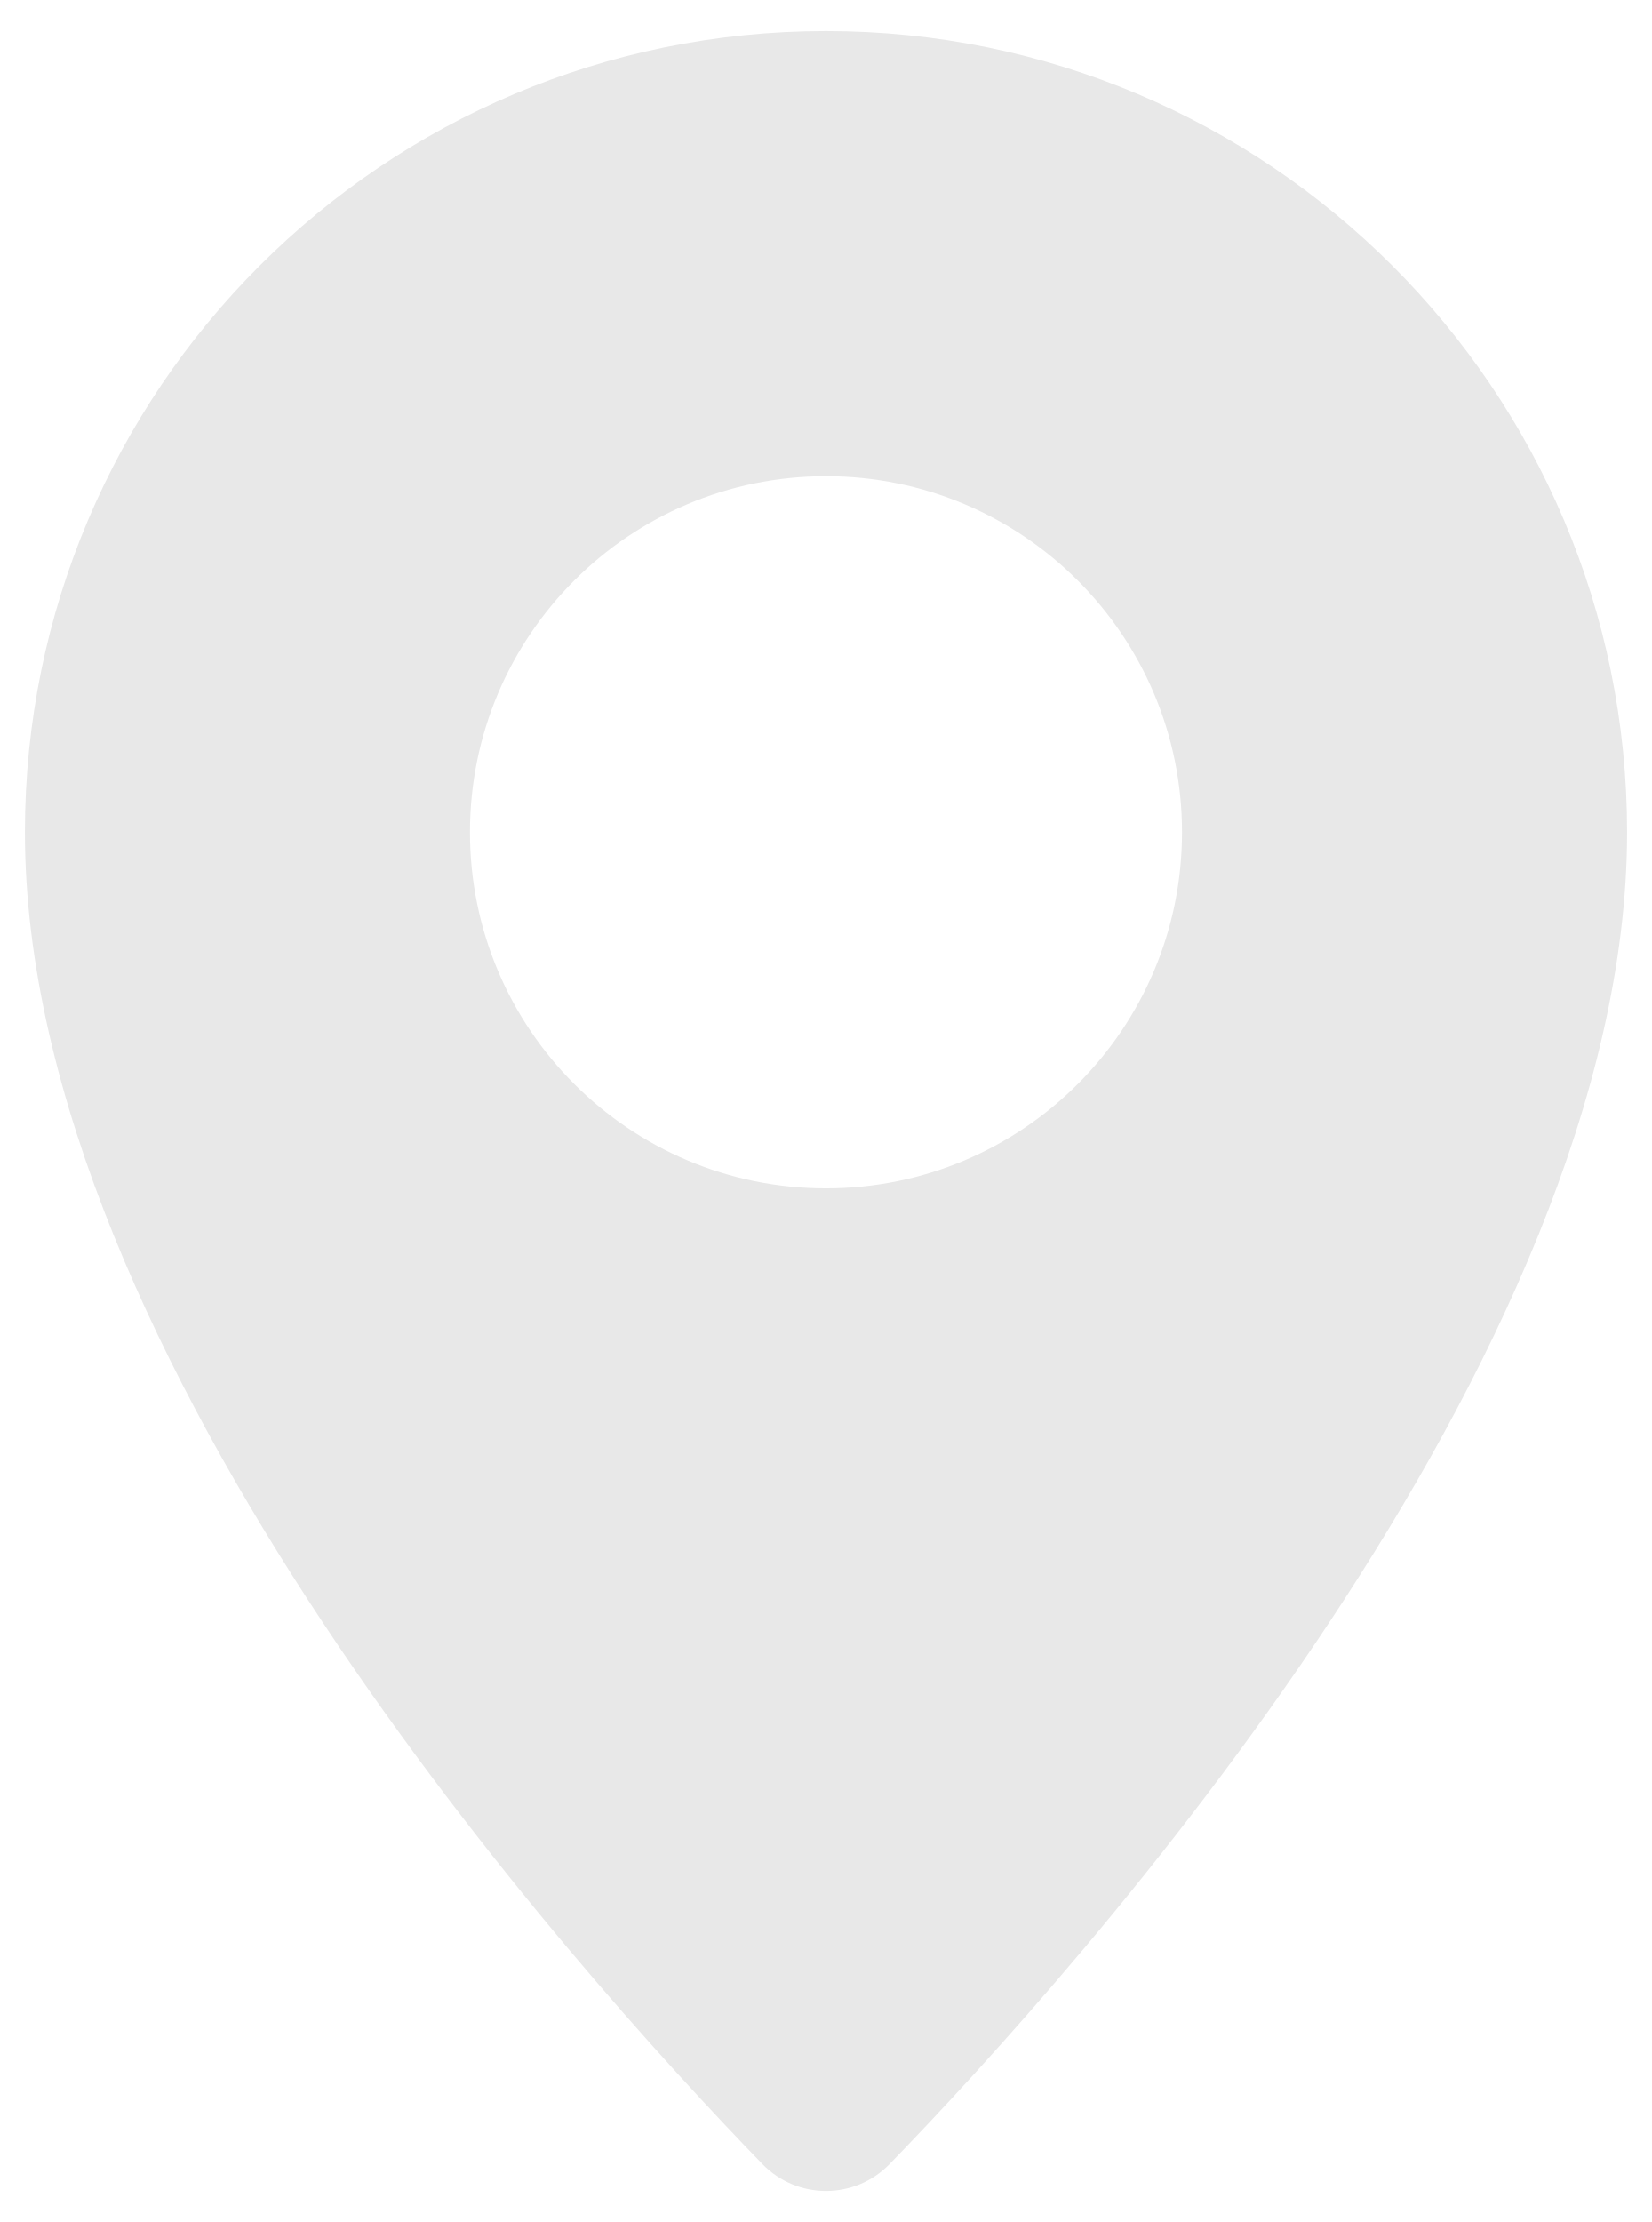
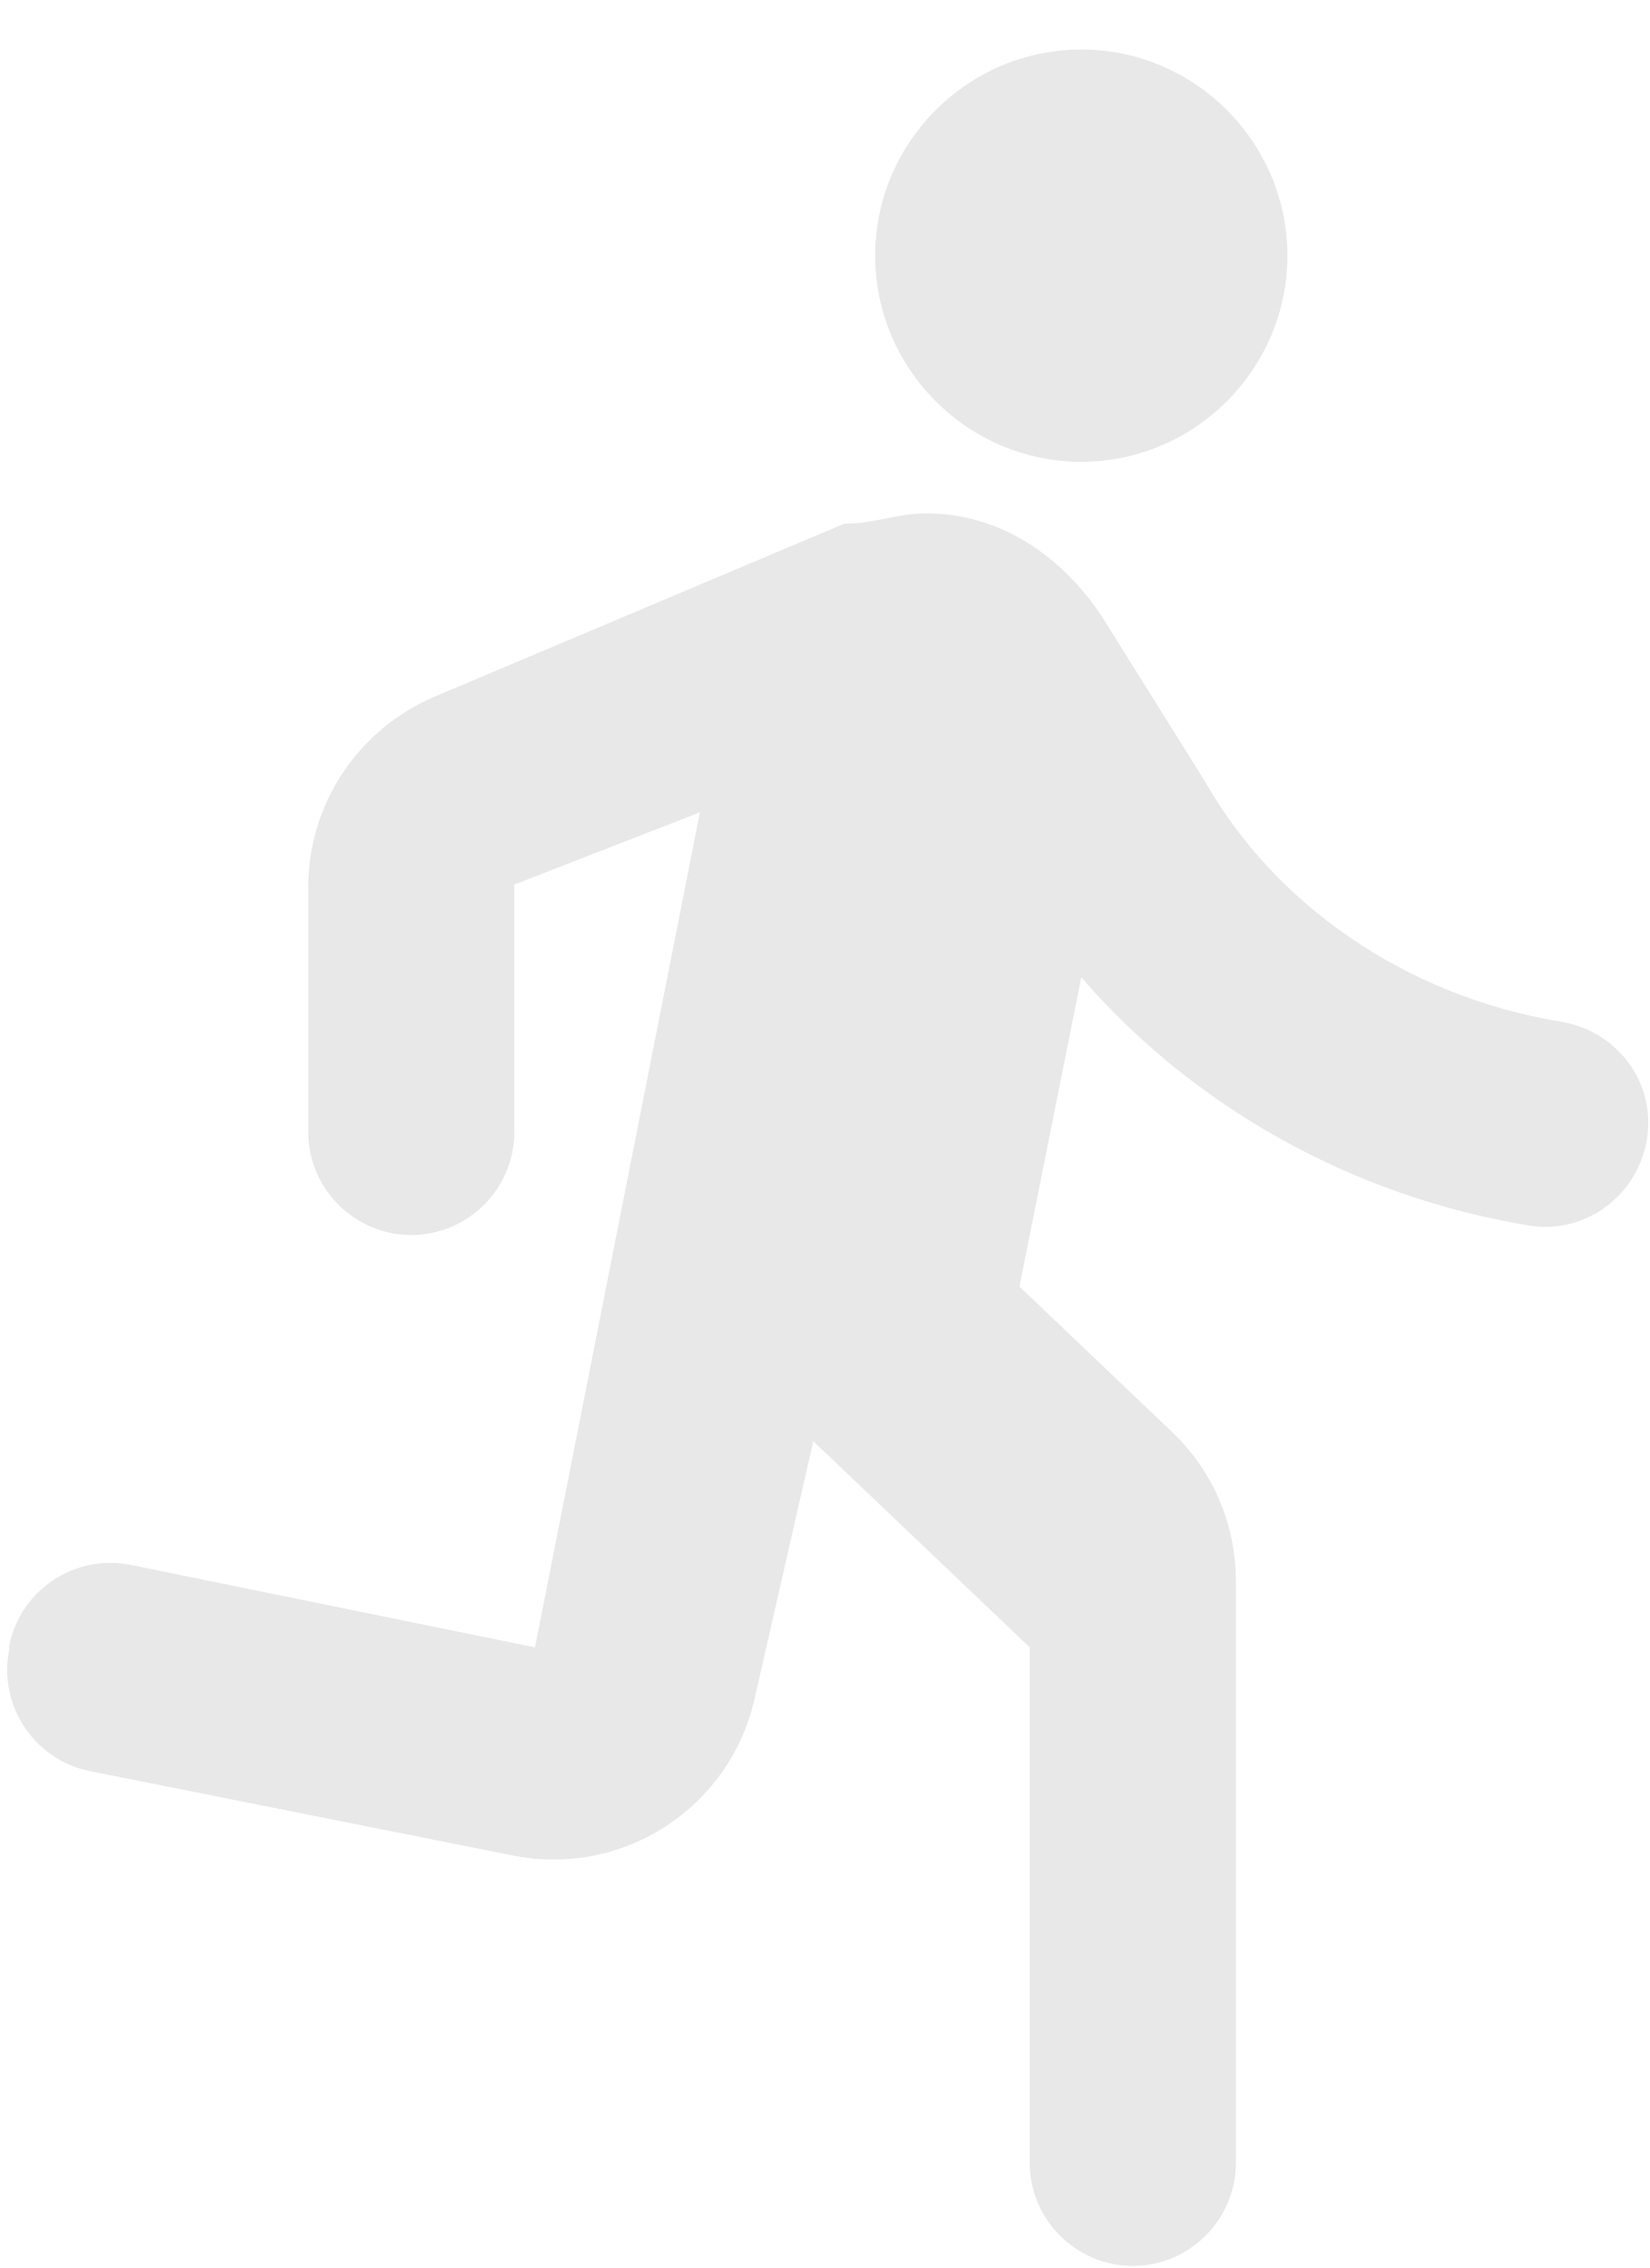
- <svg xmlns="http://www.w3.org/2000/svg" version="1.1" viewBox="21 11 58 78" fill="#e8e8e8">
-   <path d="m50 12.09c-15.531 0-28.125 12.594-28.125 28.125 0 18.465 19.234 39.887 25.891 46.75 1.223 1.262 3.246 1.262 4.469 0 6.656-6.859 25.891-28.285 25.891-46.75 0-15.531-12.594-28.125-28.125-28.125zm0 40.625c-6.902 0-12.5-5.598-12.5-12.5s5.598-12.5 12.5-12.5 12.5 5.598 12.5 12.5c0 6.906-5.598 12.5-12.5 12.5z" />
+ <svg xmlns="http://www.w3.org/2000/svg" viewBox="0 0 16 22" version="1.1">
+   <g id="Icons" stroke="none" stroke-width="1" fill="none" fill-rule="evenodd">
+     <g id="Rounded" transform="translate(-308, -3123)">
+       <g id="Maps" transform="translate(100, 3068)">
+         <g id="-Round-/-Maps-/-directions_run" transform="translate(205, 54)">
+           <g>
+             <polygon id="Path" points="0 0 24 0 24 24 0 24" />
+             <path d="M13.49,5.48 C14.59,5.48 15.49,4.58 15.49,3.48 C15.49,2.38 14.59,1.48 13.49,1.48 C12.39,1.48 11.49,2.38 11.49,3.48 C11.49,4.58 12.39,5.48 13.49,5.48 Z M10.32,17.48 L10.89,14.98 L12.99,16.98 L12.99,21.98 C12.99,22.53 13.44,22.98 13.99,22.98 C14.54,22.98 14.99,22.53 14.99,21.98 L14.99,16.34 C14.99,15.79 14.77,15.27 14.37,14.89 L12.89,13.48 L13.49,10.48 C14.56,11.72 16.11,12.61 17.85,12.89 C18.45,12.98 18.99,12.5 18.99,11.89 C18.99,11.4 18.63,10.99 18.14,10.91 C16.62,10.66 15.36,9.76 14.69,8.58 L13.69,6.98 C13.29,6.38 12.69,5.98 11.99,5.98 C11.69,5.98 11.49,6.08 11.19,6.08 L7.21,7.76 C6.47,8.08 5.99,8.8 5.99,9.61 L5.99,11.98 C5.99,12.53 6.44,12.98 6.99,12.98 C7.54,12.98 7.99,12.53 7.99,11.98 L7.99,9.58 L9.79,8.88 L8.19,16.98 L4.27,16.18 C3.73,16.07 3.2,16.42 3.09,16.96 L3.09,17 C2.98,17.54 3.33,18.07 3.87,18.18 L7.98,19 C9.04,19.21 10.08,18.54 10.32,17.48 Z" id="🔹-Icon-Color" fill="#e8e8e8" />
+           </g>
+         </g>
+       </g>
+     </g>
+   </g>
</svg>
